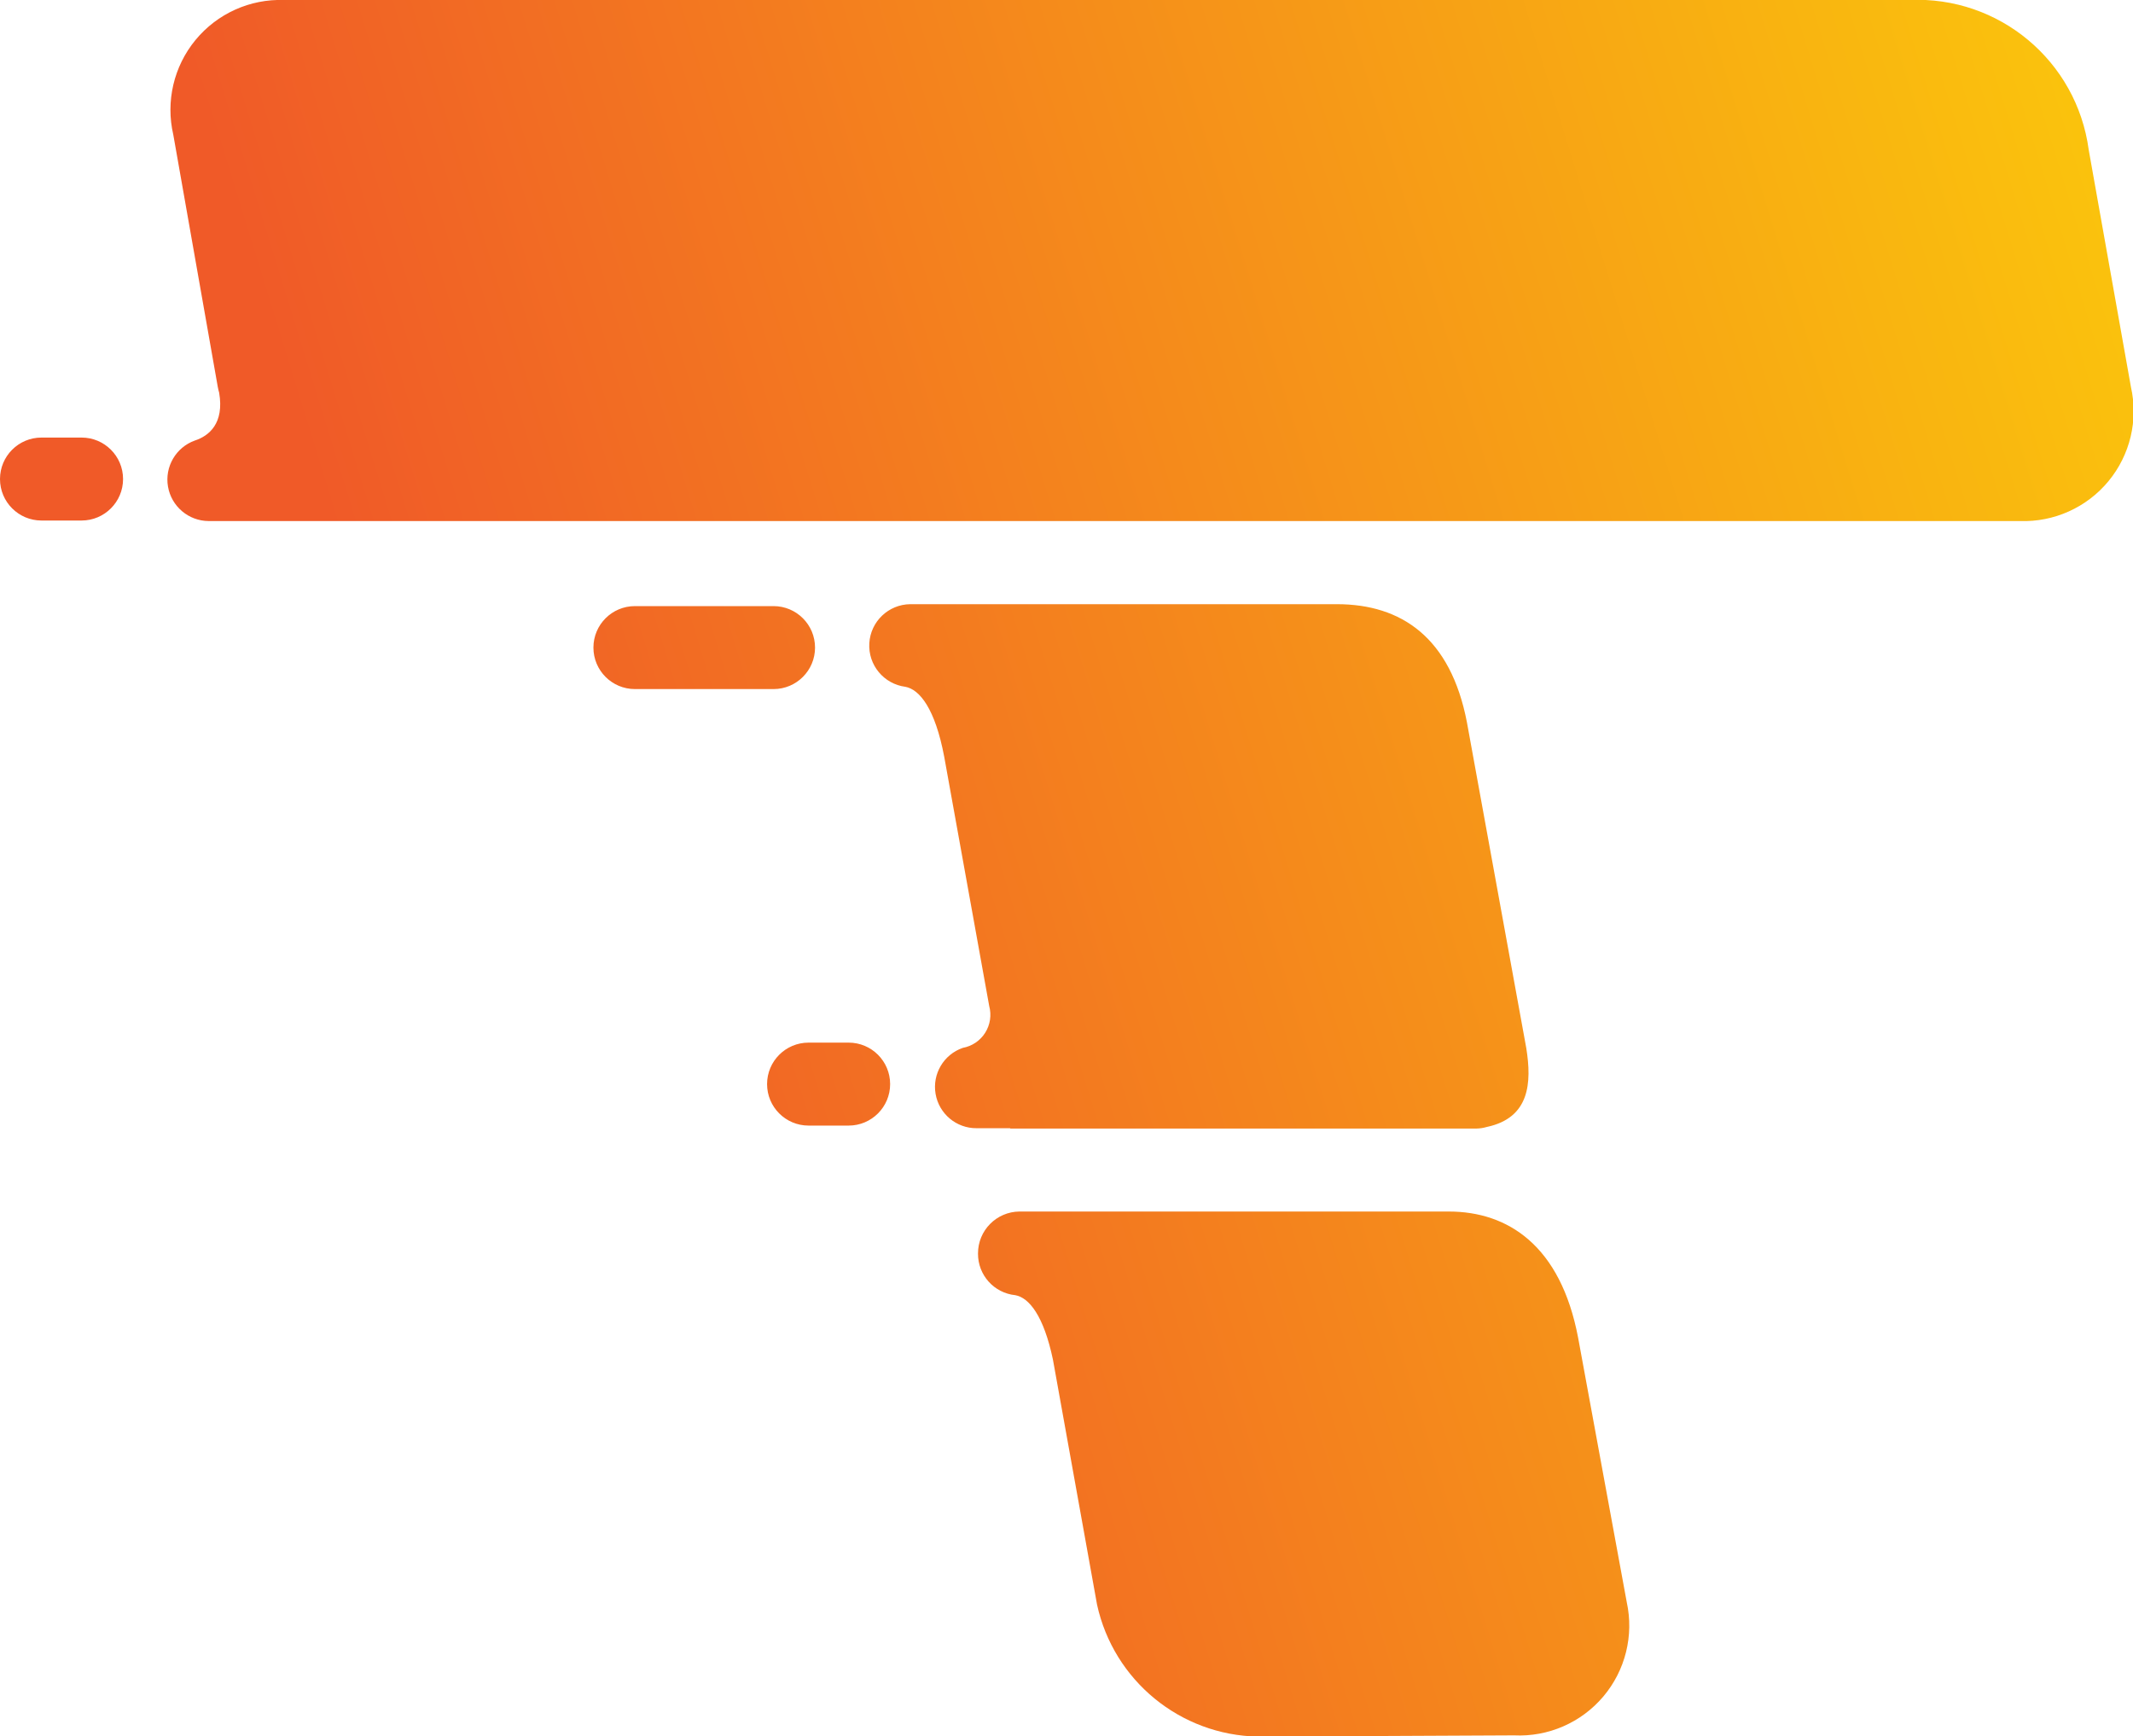
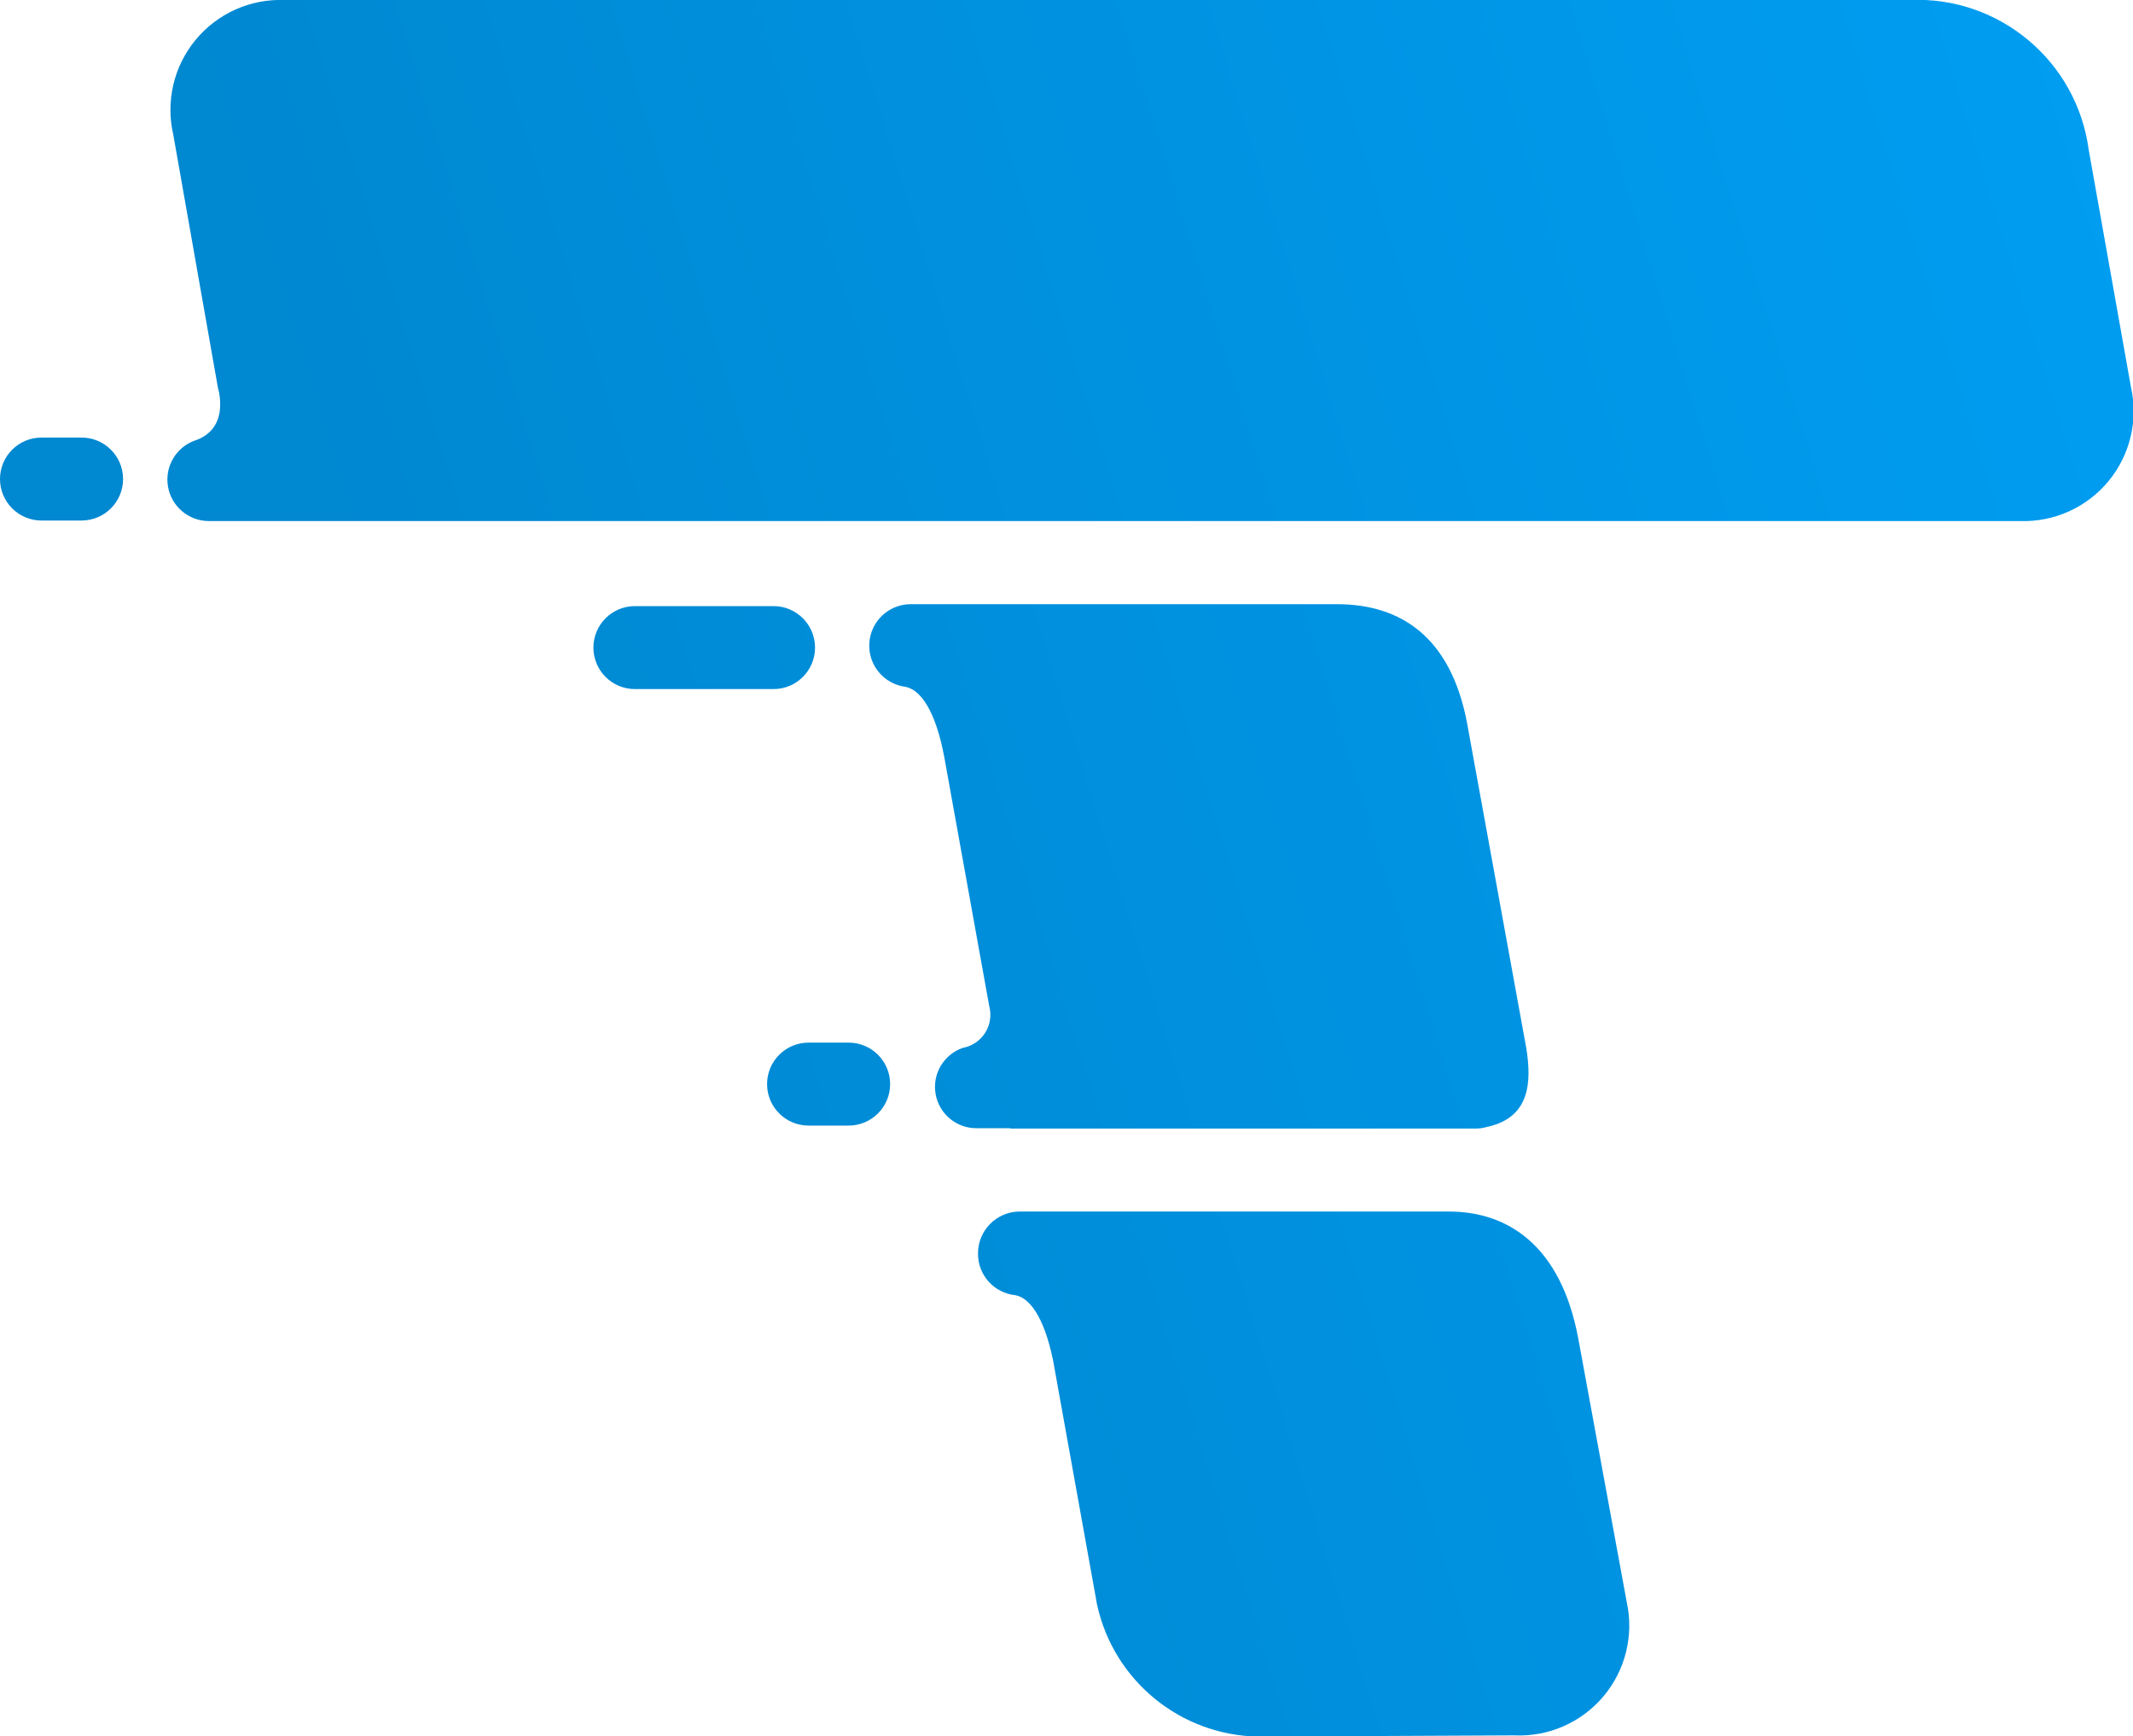
<svg xmlns="http://www.w3.org/2000/svg" viewBox="0 0 121.85 99.17">
  <defs>
    <style>.cls-1{fill:url(#linear-gradient);}</style>
    <linearGradient id="linear-gradient" x1="168.55" y1="13.4" x2="27.2" y2="57" gradientUnits="userSpaceOnUse">
-       <stop offset="0" stop-color="#fff100" />
-       <stop offset="1" stop-color="#f05a28" />
+       <stop offset="0" stop-color="#00a6ff" />
+       <stop offset="1" stop-color="#0088d1" />
    </linearGradient>
  </defs>
  <g id="Layer_6" data-name="Layer 6">
    <path class="cls-1" d="M4.66,25H2.37a2.37,2.37,0,0,0,0,4.74H4.66a2.37,2.37,0,1,0,0-4.74ZM48.48,59.57H46.19a2.37,2.37,0,1,0,0,4.74h2.29a2.37,2.37,0,1,0,0-4.74ZM46.56,37a2.37,2.37,0,0,0-2.37-2.37H36.27a2.37,2.37,0,0,0,0,4.74h7.92A2.37,2.37,0,0,0,46.56,37ZM121.73,22.1,119.32,8.56A9.88,9.88,0,0,0,109.07,0H16.24A6.28,6.28,0,0,0,9.9,7.7l2.54,14.4a3.38,3.38,0,0,0,.08.34v0c.3,1.76-.59,2.47-1.39,2.73h0a2.37,2.37,0,0,0,.79,4.6H115.39A6.28,6.28,0,0,0,121.73,22.1ZM90.15,76.42c-1-5.25-4-7.2-7.39-7.2H58.24a2.39,2.39,0,0,0-2.37,2.4A2.37,2.37,0,0,0,58,74h0c.78.14,1.62,1.16,2.15,3.68l2.52,14a9.59,9.59,0,0,0,9.19,7.54l14.63-.07a6.28,6.28,0,0,0,6.44-7.61ZM57.73,64.48H84.34a2.27,2.27,0,0,0,.59-.09c2.46-.52,2.58-2.52,2.26-4.51L83.8,41.27c-.93-4.84-3.74-6.75-7.43-6.75H52a2.37,2.37,0,0,0-.28,4.72h0c.81.15,1.7,1.24,2.22,4l2.57,14.24v0A1.92,1.92,0,0,1,55,59.87h0a2.36,2.36,0,0,0,.79,4.59h1.9Z" />
  </g>
</svg>
